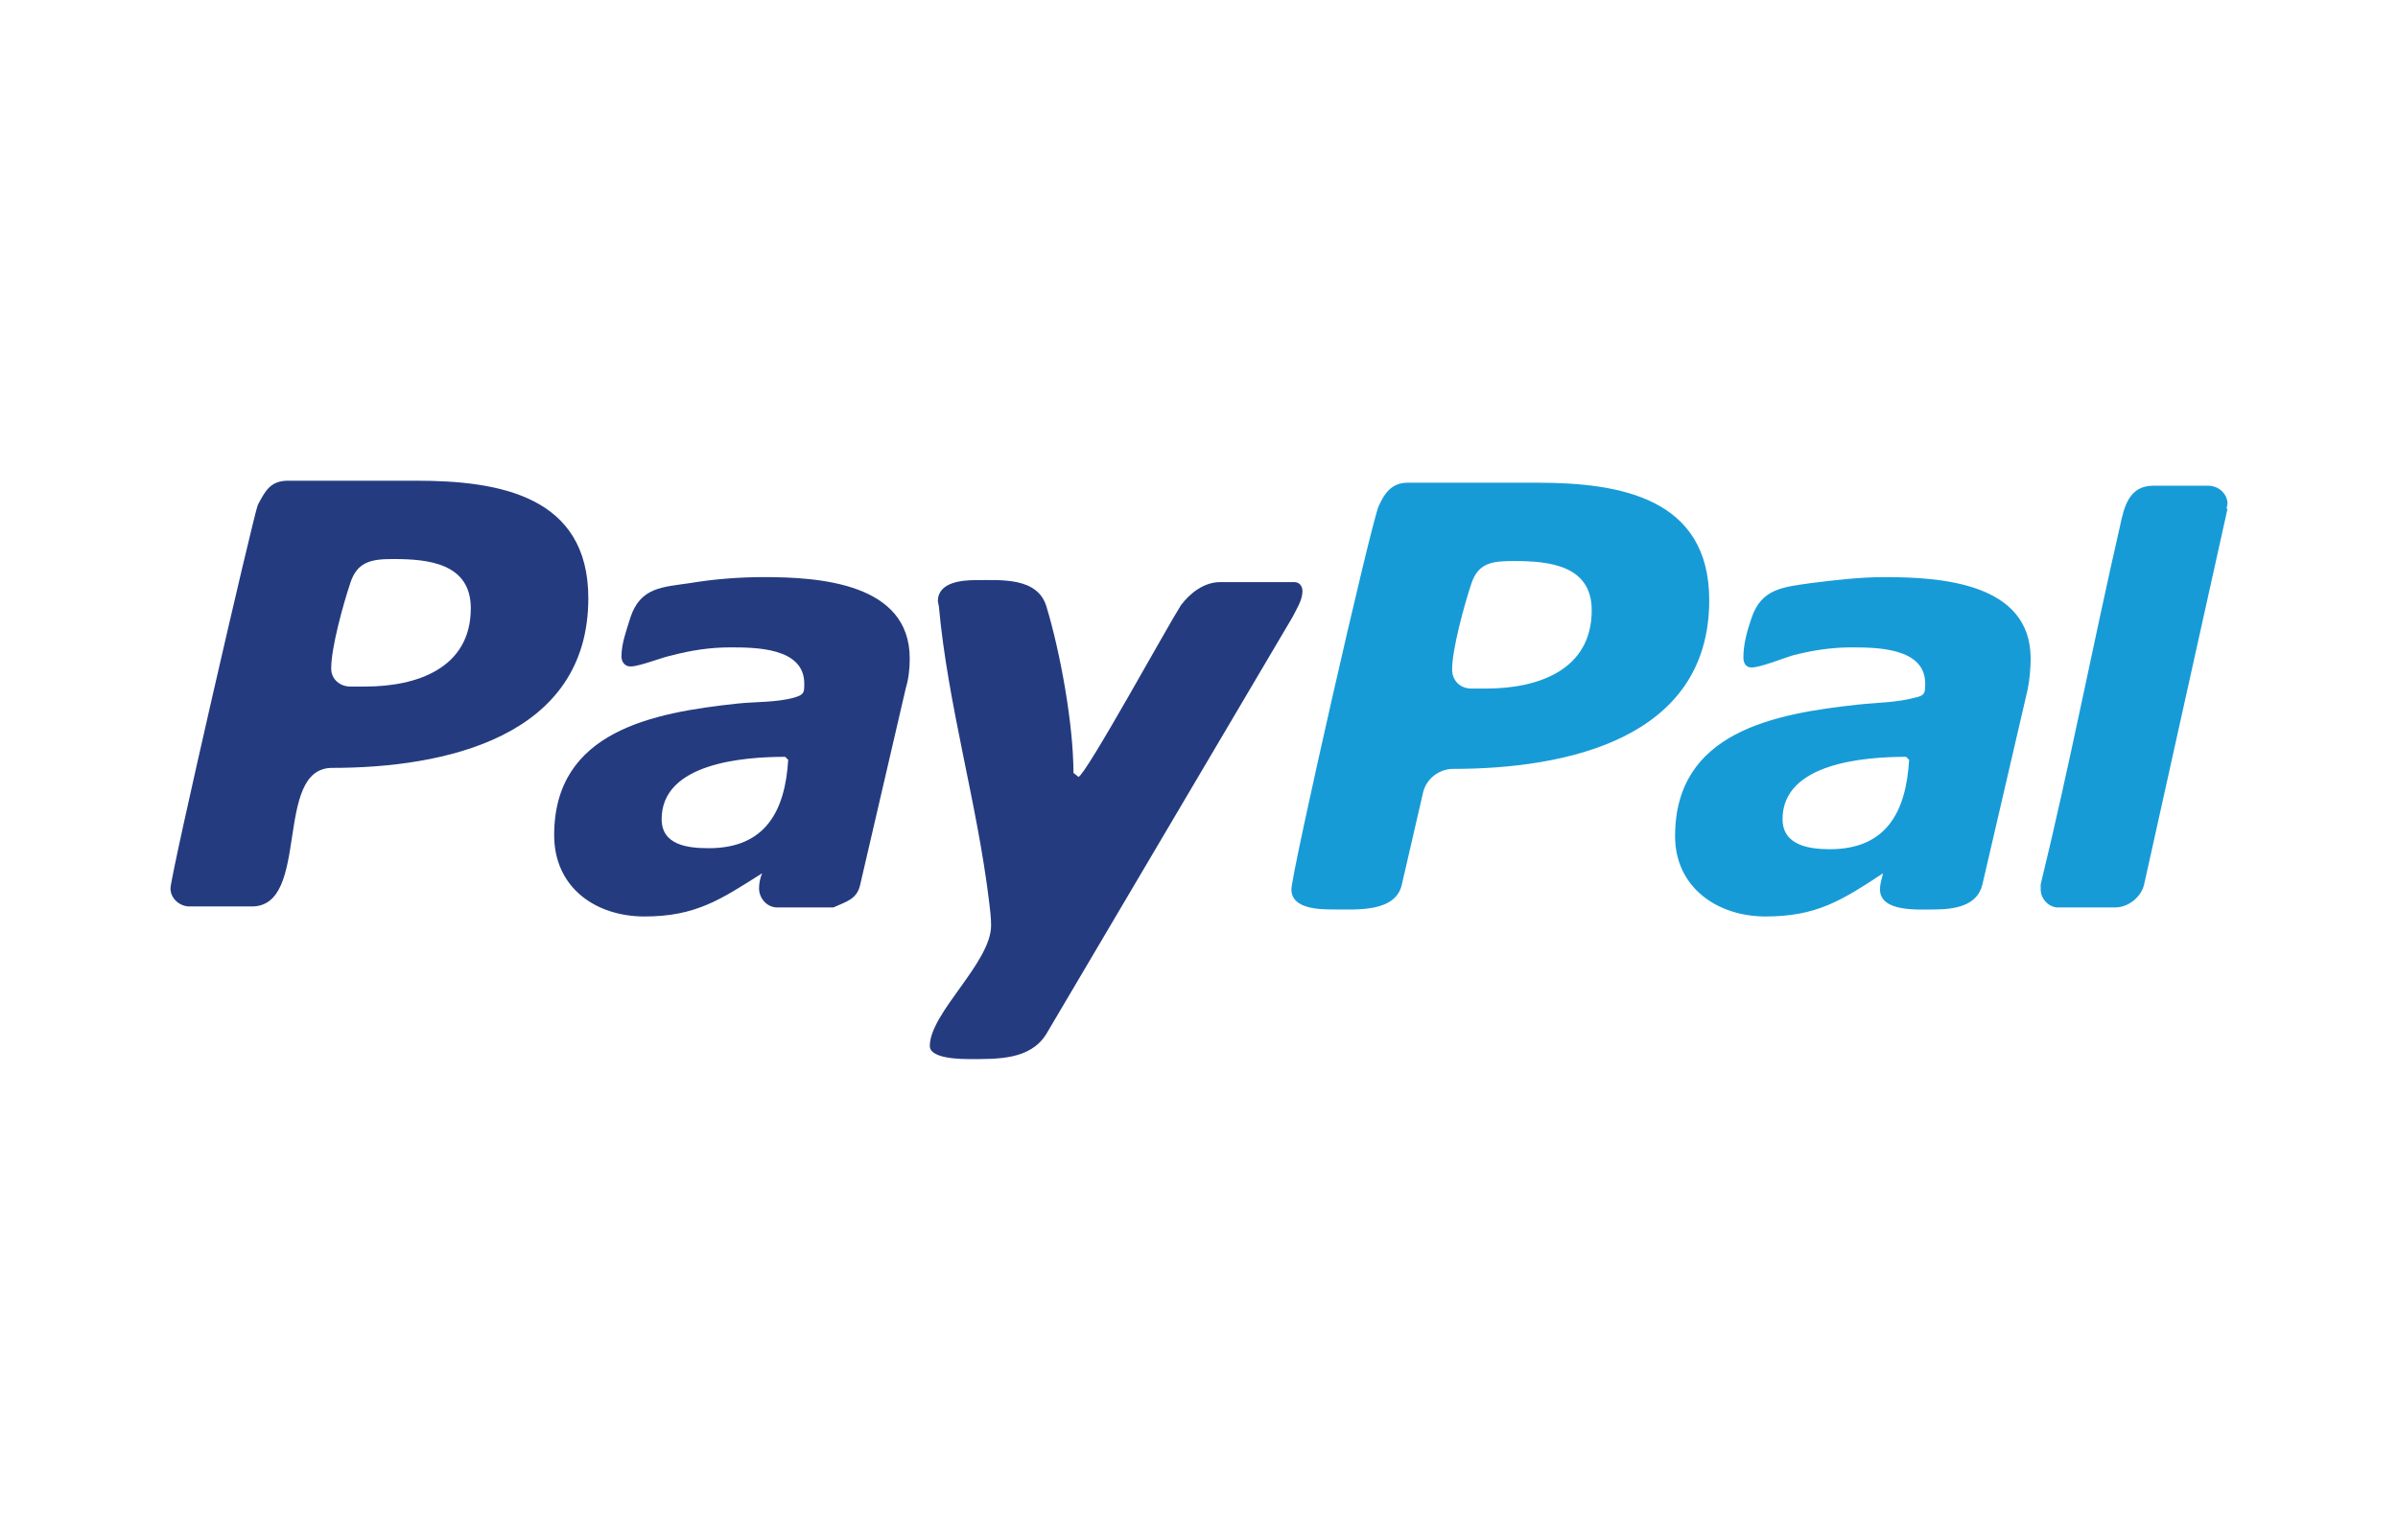
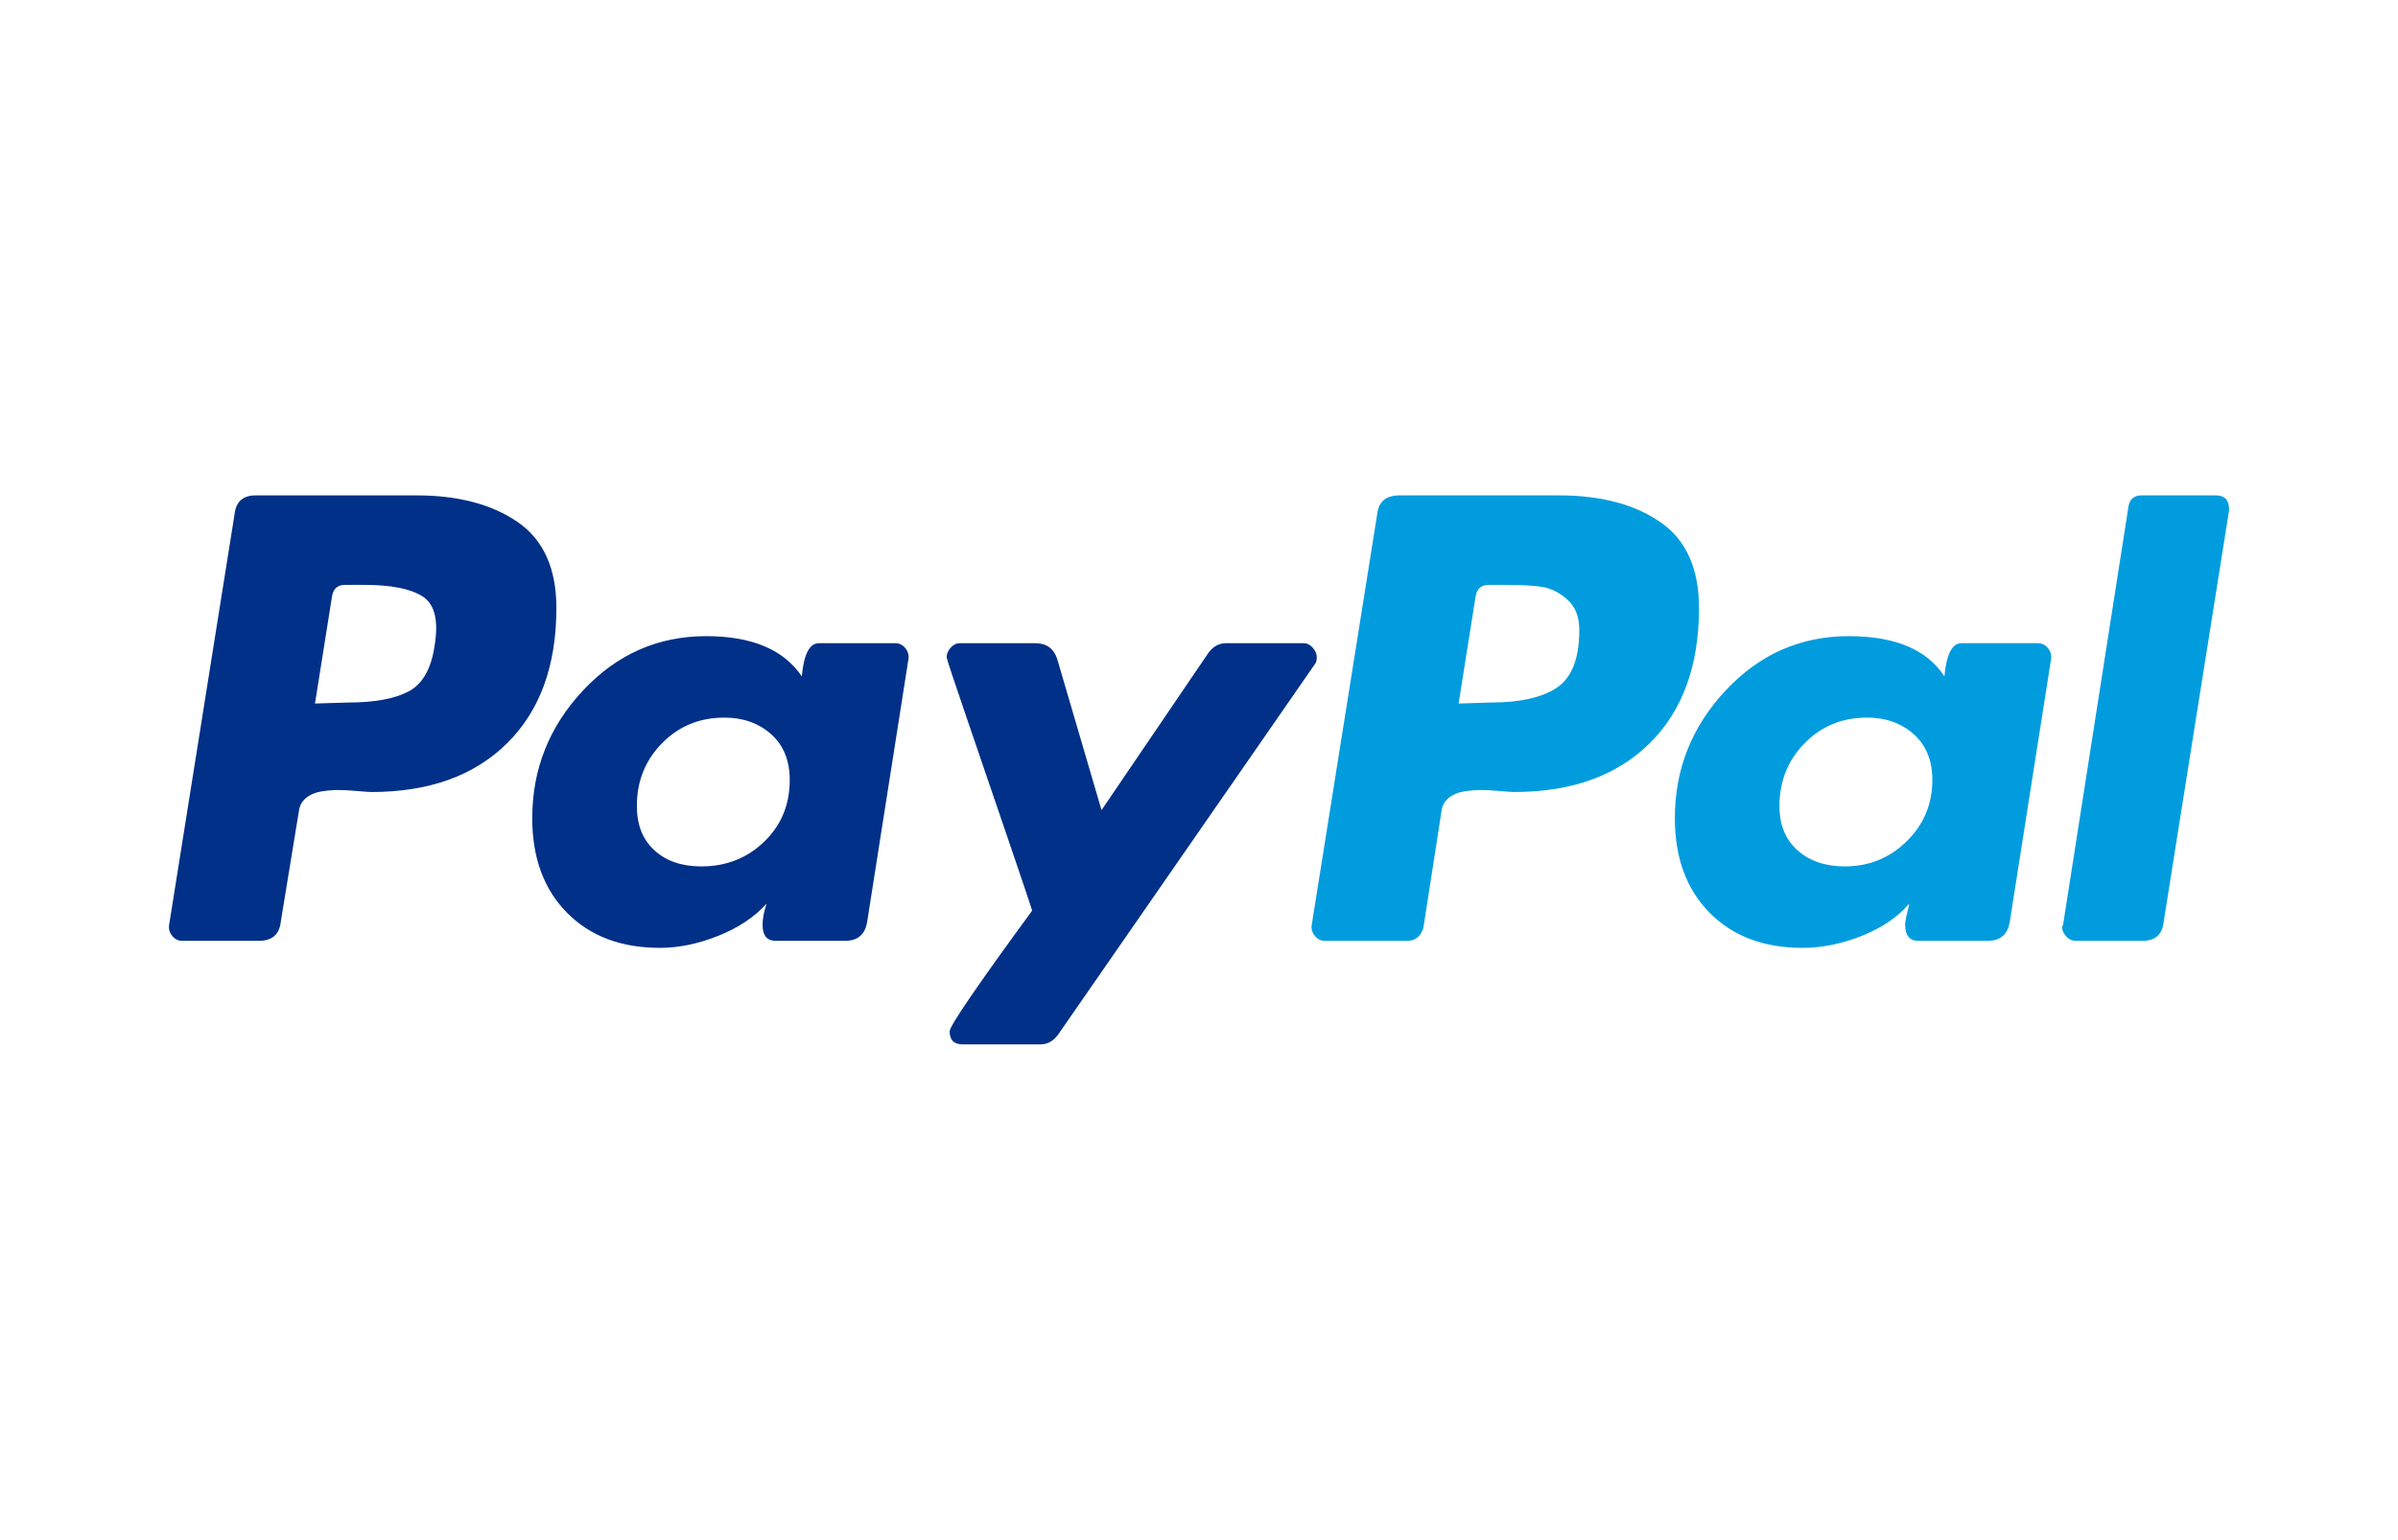
<svg xmlns="http://www.w3.org/2000/svg" width="780" height="501" viewBox="0 0 780 501">
-   <path fill="#253B80" d="M248.536 187.772c-8.167 0-16.335.653-24.177 1.96-8.82 1.307-16.01 1.307-19.275 11.107-1.308 4.247-2.94 8.494-2.94 12.74 0 1.635.98 3.27 2.94 3.27 2.938 0 10.127-2.94 13.395-3.595 6.207-1.634 12.414-2.614 18.95-2.614 8.166 0 24.175 0 24.175 11.763 0 2.94 0 3.594-3.267 4.574-5.88 1.633-12.742 1.306-18.623 1.96-27.116 2.94-59.46 8.82-59.46 42.797 0 16.988 13.395 26.463 29.404 26.463 16.66 0 24.826-5.555 38.223-14.05-.653 1.636-.98 3.27-.98 4.902 0 3.266 2.614 6.206 5.882 6.206h18.295c4.248-1.96 7.842-2.614 8.82-7.842l14.702-63.38c.98-3.267 1.308-6.534 1.308-9.8-.002-24.502-29.404-26.462-47.374-26.462zm-17.968 88.208c-6.86 0-15.354-.98-15.354-9.475 0-18.296 26.79-20.255 40.185-20.255l.98.98c-.983 16.336-7.19 28.75-25.812 28.75zM135.496 156.408H93.678c-5.882 0-7.515 3.594-9.802 7.84-1.308 2.94-28.423 120.555-28.423 124.803 0 3.27 2.94 5.882 6.207 5.882h20.256c19.275 0 6.86-45.086 26.138-45.086 36.264 0 83.31-9.8 83.31-55.213 0-33.324-29.078-38.225-55.868-38.225zm-16.66 66.974h-4.902c-3.268 0-6.208-2.287-6.208-5.88 0-6.86 3.92-20.91 6.208-27.77 2.286-7.188 7.188-7.84 14.048-7.84 11.108 0 25.156 1.305 25.156 16.007 0 19.602-17.642 25.482-34.303 25.482z" />
-   <path fill="#179BD7" d="M718.34 158.042h-17.97c-7.842 0-9.475 6.86-10.78 13.068-8.822 38.55-16.336 77.755-25.813 116.632v1.635c0 2.94 2.29 5.555 5.23 5.88h18.947c4.246 0 8.494-3.267 9.476-7.515l27.117-122.187h-.328l.327-1.633c0-3.267-2.94-5.88-6.207-5.88zM613.14 187.772c-8.17 0-16.335.98-24.177 1.96-8.82 1.307-16.01 1.634-19.275 11.435-1.307 3.92-2.613 8.167-2.613 12.742 0 1.632.652 3.266 2.613 3.266 2.94 0 10.13-2.94 13.396-3.92 6.204-1.634 12.74-2.614 18.946-2.614 8.168 0 24.177 0 24.177 11.762 0 2.94 0 3.92-3.267 4.574-5.88 1.633-12.742 1.633-18.623 2.286-27.117 2.94-59.46 8.82-59.46 42.798 0 16.66 13.723 26.136 29.403 26.136 16.662 0 24.83-5.228 38.225-14.048-.326 1.634-.98 3.267-.98 5.228 0 7.515 12.743 6.534 17.644 6.534 6.206 0 14.046-.98 15.68-8.17l14.702-63.378c.654-3.268.98-6.86.98-10.128 0-24.504-29.076-26.464-47.37-26.464zm-17.97 88.537c-6.86 0-15.354-1.31-15.354-9.803 0-18.296 26.79-20.255 40.185-20.255l.98.98c-.98 16.663-7.187 29.077-25.81 29.077zM500.098 157.06h-42.146c-5.227 0-7.512 3.268-9.473 7.515-2.616 5.88-28.425 119.573-28.425 124.802 0 6.534 9.475 6.534 14.05 6.534 7.187 0 19.927.98 21.888-8.168l6.86-29.73c.98-4.573 5.228-7.84 9.802-7.84 36.265 0 83.31-9.474 83.31-54.887 0-33.324-29.074-38.224-55.867-38.224zm-16.66 66.976h-4.9c-3.594 0-6.21-2.614-6.21-6.208 0-6.534 3.923-20.91 6.21-27.77 2.287-7.187 7.188-7.514 14.05-7.514 11.106 0 25.153 1.307 25.153 16.008 0 19.603-17.642 25.484-34.302 25.484z" />
-   <path fill="#253B80" d="M423.65 192.345c0-1.633-.978-2.94-2.612-2.94h-24.176c-5.23 0-9.802 3.594-12.742 7.514-4.573 7.187-30.71 54.887-33.323 55.866l-1.634-1.308c0-15.682-4.248-39.205-8.82-54.232-2.94-9.474-14.702-8.494-22.87-8.494-4.573 0-12.414.653-12.414 6.86l.325 1.634c2.94 32.344 12.415 63.707 16.336 96.052.327 2.613.653 5.228.653 7.84 0 12.09-19.93 28.425-19.93 39.205 0 4.247 10.455 4.247 13.07 4.247 8.82 0 19.6.327 24.827-8.168l80.045-135.583c1.305-2.614 3.266-5.554 3.266-8.495z" />
+   <path fill="#003087" d="M168.38 169.853c-8.4-5.774-19.36-8.668-32.88-8.668H83.152c-4.145 0-6.435 2.073-6.87 6.215L55.018 300.883c-.22 1.31.107 2.51.98 3.6.87 1.092 1.963 1.635 3.272 1.635h24.864c4.36 0 6.758-2.068 7.198-6.215l5.888-35.986c.215-1.744.982-3.162 2.29-4.254 1.31-1.09 2.945-1.803 4.908-2.13 1.963-.324 3.814-.487 5.562-.487 1.743 0 3.814.11 6.217.327 2.397.218 3.925.324 4.58.324 18.756 0 33.478-5.285 44.167-15.866 10.684-10.576 16.032-25.242 16.032-44.003 0-12.867-4.202-22.19-12.597-27.974zm-26.99 40.08c-1.095 7.635-3.927 12.65-8.507 15.05-4.58 2.402-11.124 3.597-19.63 3.597l-10.796.327 5.563-35.007c.434-2.397 1.85-3.597 4.252-3.597h6.218c8.72 0 15.05 1.257 18.975 3.76 3.924 2.51 5.233 7.802 3.924 15.87z" />
+   <path fill="#009CDE" d="M720.794 161.185h-24.208c-2.405 0-3.82 1.2-4.253 3.6l-21.267 136.1-.328.653c0 1.096.437 2.127 1.31 3.11.87.98 1.964 1.47 3.27 1.47h21.596c4.138 0 6.43-2.068 6.87-6.215L725.05 166.09v-.325c0-3.053-1.423-4.58-4.256-4.58z" />
+   <path fill="#003087" d="M428.31 213.856c0-1.088-.44-2.126-1.306-3.106-.875-.98-1.858-1.474-2.945-1.474h-25.193c-2.404 0-4.366 1.096-5.89 3.27l-34.678 51.04-14.396-49.074c-1.095-3.487-3.492-5.236-7.197-5.236h-24.54c-1.094 0-2.075.492-2.942 1.474-.875.98-1.31 2.02-1.31 3.106 0 .44 2.128 6.87 6.38 19.303 4.252 12.434 8.832 25.848 13.74 40.244 4.908 14.393 7.47 22.03 7.688 22.898-17.886 24.43-26.826 37.517-26.826 39.26 0 2.837 1.416 4.253 4.253 4.253h25.192c2.398 0 4.36-1.088 5.89-3.27l83.426-120.4c.434-.432.652-1.192.652-2.29z" />
+   <path fill="#009CDE" d="M662.887 209.276H638.02c-3.054 0-4.903 3.6-5.557 10.798-5.677-8.72-16.03-13.088-31.083-13.088-15.704 0-29.066 5.89-40.077 17.668-11.016 11.778-16.52 25.63-16.52 41.55 0 12.872 3.76 23.122 11.284 30.753 7.525 7.64 17.612 11.45 30.266 11.45 6.323 0 12.757-1.31 19.3-3.925 6.544-2.617 11.665-6.105 15.38-10.47 0 .22-.223 1.2-.656 2.944-.44 1.748-.655 3.06-.655 3.926 0 3.494 1.414 5.234 4.254 5.234h22.576c4.138 0 6.54-2.068 7.194-6.215l13.415-85.39c.216-1.308-.11-2.506-.98-3.598-.876-1.09-1.964-1.636-3.273-1.636zm-42.694 64.453c-5.562 5.452-12.268 8.177-20.12 8.177-6.328 0-11.45-1.742-15.377-5.234-3.927-3.484-5.89-8.283-5.89-14.395 0-8.065 2.726-14.886 8.18-20.447 5.447-5.56 12.214-8.342 20.285-8.342 6.102 0 11.174 1.8 15.213 5.397 4.032 3.6 6.054 8.563 6.054 14.89 0 7.85-2.783 14.504-8.344 19.954z" />
+   <path fill="#003087" d="M291.23 209.276h-24.864c-3.058 0-4.908 3.6-5.563 10.798-5.89-8.72-16.25-13.088-31.08-13.088-15.705 0-29.066 5.89-40.08 17.668-11.015 11.778-16.52 25.63-16.52 41.55 0 12.872 3.763 23.122 11.288 30.753 7.526 7.64 17.61 11.45 30.263 11.45 6.104 0 12.433-1.31 18.975-3.925 6.543-2.617 11.778-6.105 15.704-10.47-.875 2.618-1.31 4.91-1.31 6.87 0 3.494 1.418 5.234 4.254 5.234h22.574c4.14 0 6.543-2.068 7.198-6.215l13.413-85.39c.216-1.308-.11-2.506-.98-3.598-.873-1.09-1.963-1.636-3.27-1.636zm-42.695 64.615c-5.563 5.35-12.382 8.017-20.447 8.017-6.33 0-11.4-1.742-15.214-5.234-3.82-3.484-5.726-8.283-5.726-14.395 0-8.065 2.725-14.886 8.18-20.447 5.45-5.56 12.21-8.342 20.284-8.342 6.104 0 11.175 1.8 15.214 5.397 4.032 3.6 6.052 8.563 6.052 14.89 0 8.07-2.78 14.778-8.343 20.116z" />
+   <path fill="#009CDE" d="M540.036 169.853c-8.398-5.774-19.356-8.668-32.88-8.668H455.14c-4.365 0-6.765 2.073-7.198 6.215l-21.265 133.483c-.22 1.31.106 2.51.98 3.6.867 1.092 1.963 1.635 3.272 1.635h26.826c2.617 0 4.36-1.416 5.235-4.252l5.89-37.95c.216-1.743.98-3.16 2.29-4.253 1.31-1.09 2.943-1.803 4.908-2.13 1.962-.324 3.813-.487 5.562-.487 1.743 0 3.814.11 6.214.327 2.4.218 3.93.324 4.58.324 18.76 0 33.48-5.285 44.168-15.866 10.687-10.576 16.03-25.242 16.03-44.003.002-12.867-4.2-22.19-12.594-27.974zm-33.534 53.82c-4.8 3.27-11.997 4.906-21.592 4.906l-10.47.326 5.563-35.007c.432-2.398 1.85-3.598 4.252-3.598h5.887c4.797 0 8.614.218 11.454.653 2.83.44 5.56 1.8 8.178 4.09 2.62 2.29 3.926 5.617 3.926 9.978 0 9.162-2.402 15.376-7.198 18.65z" />
</svg>
